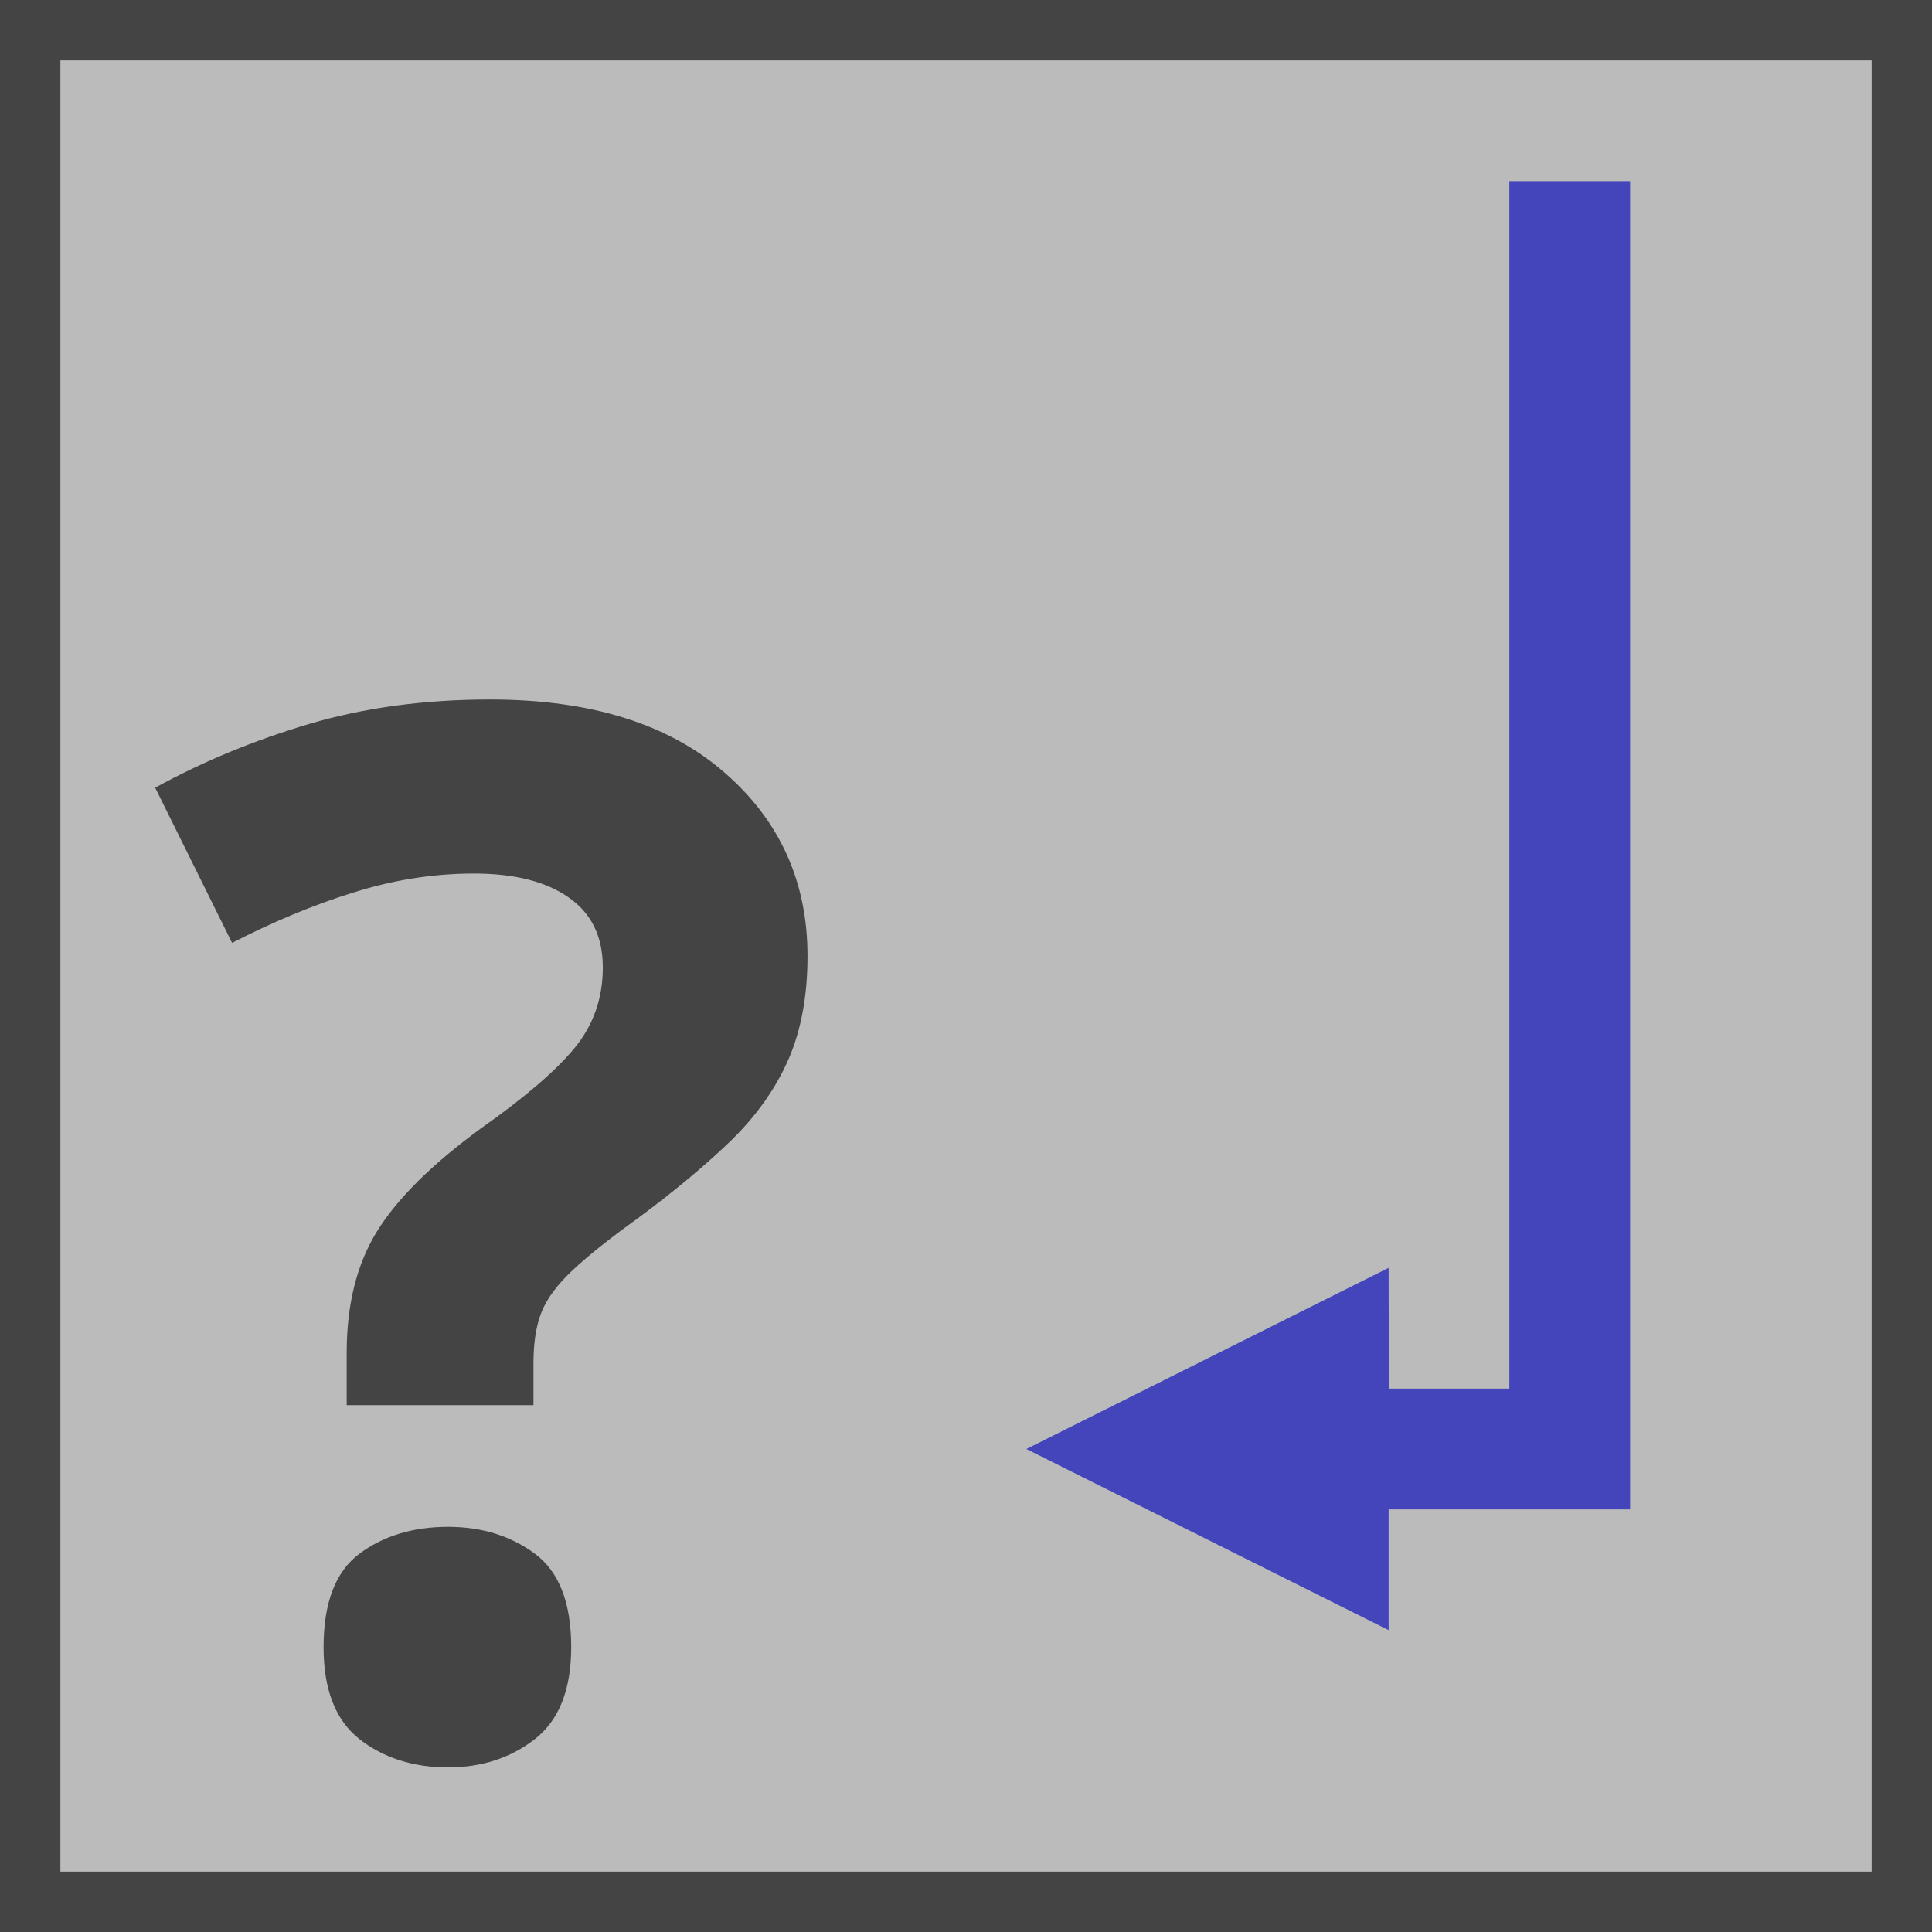
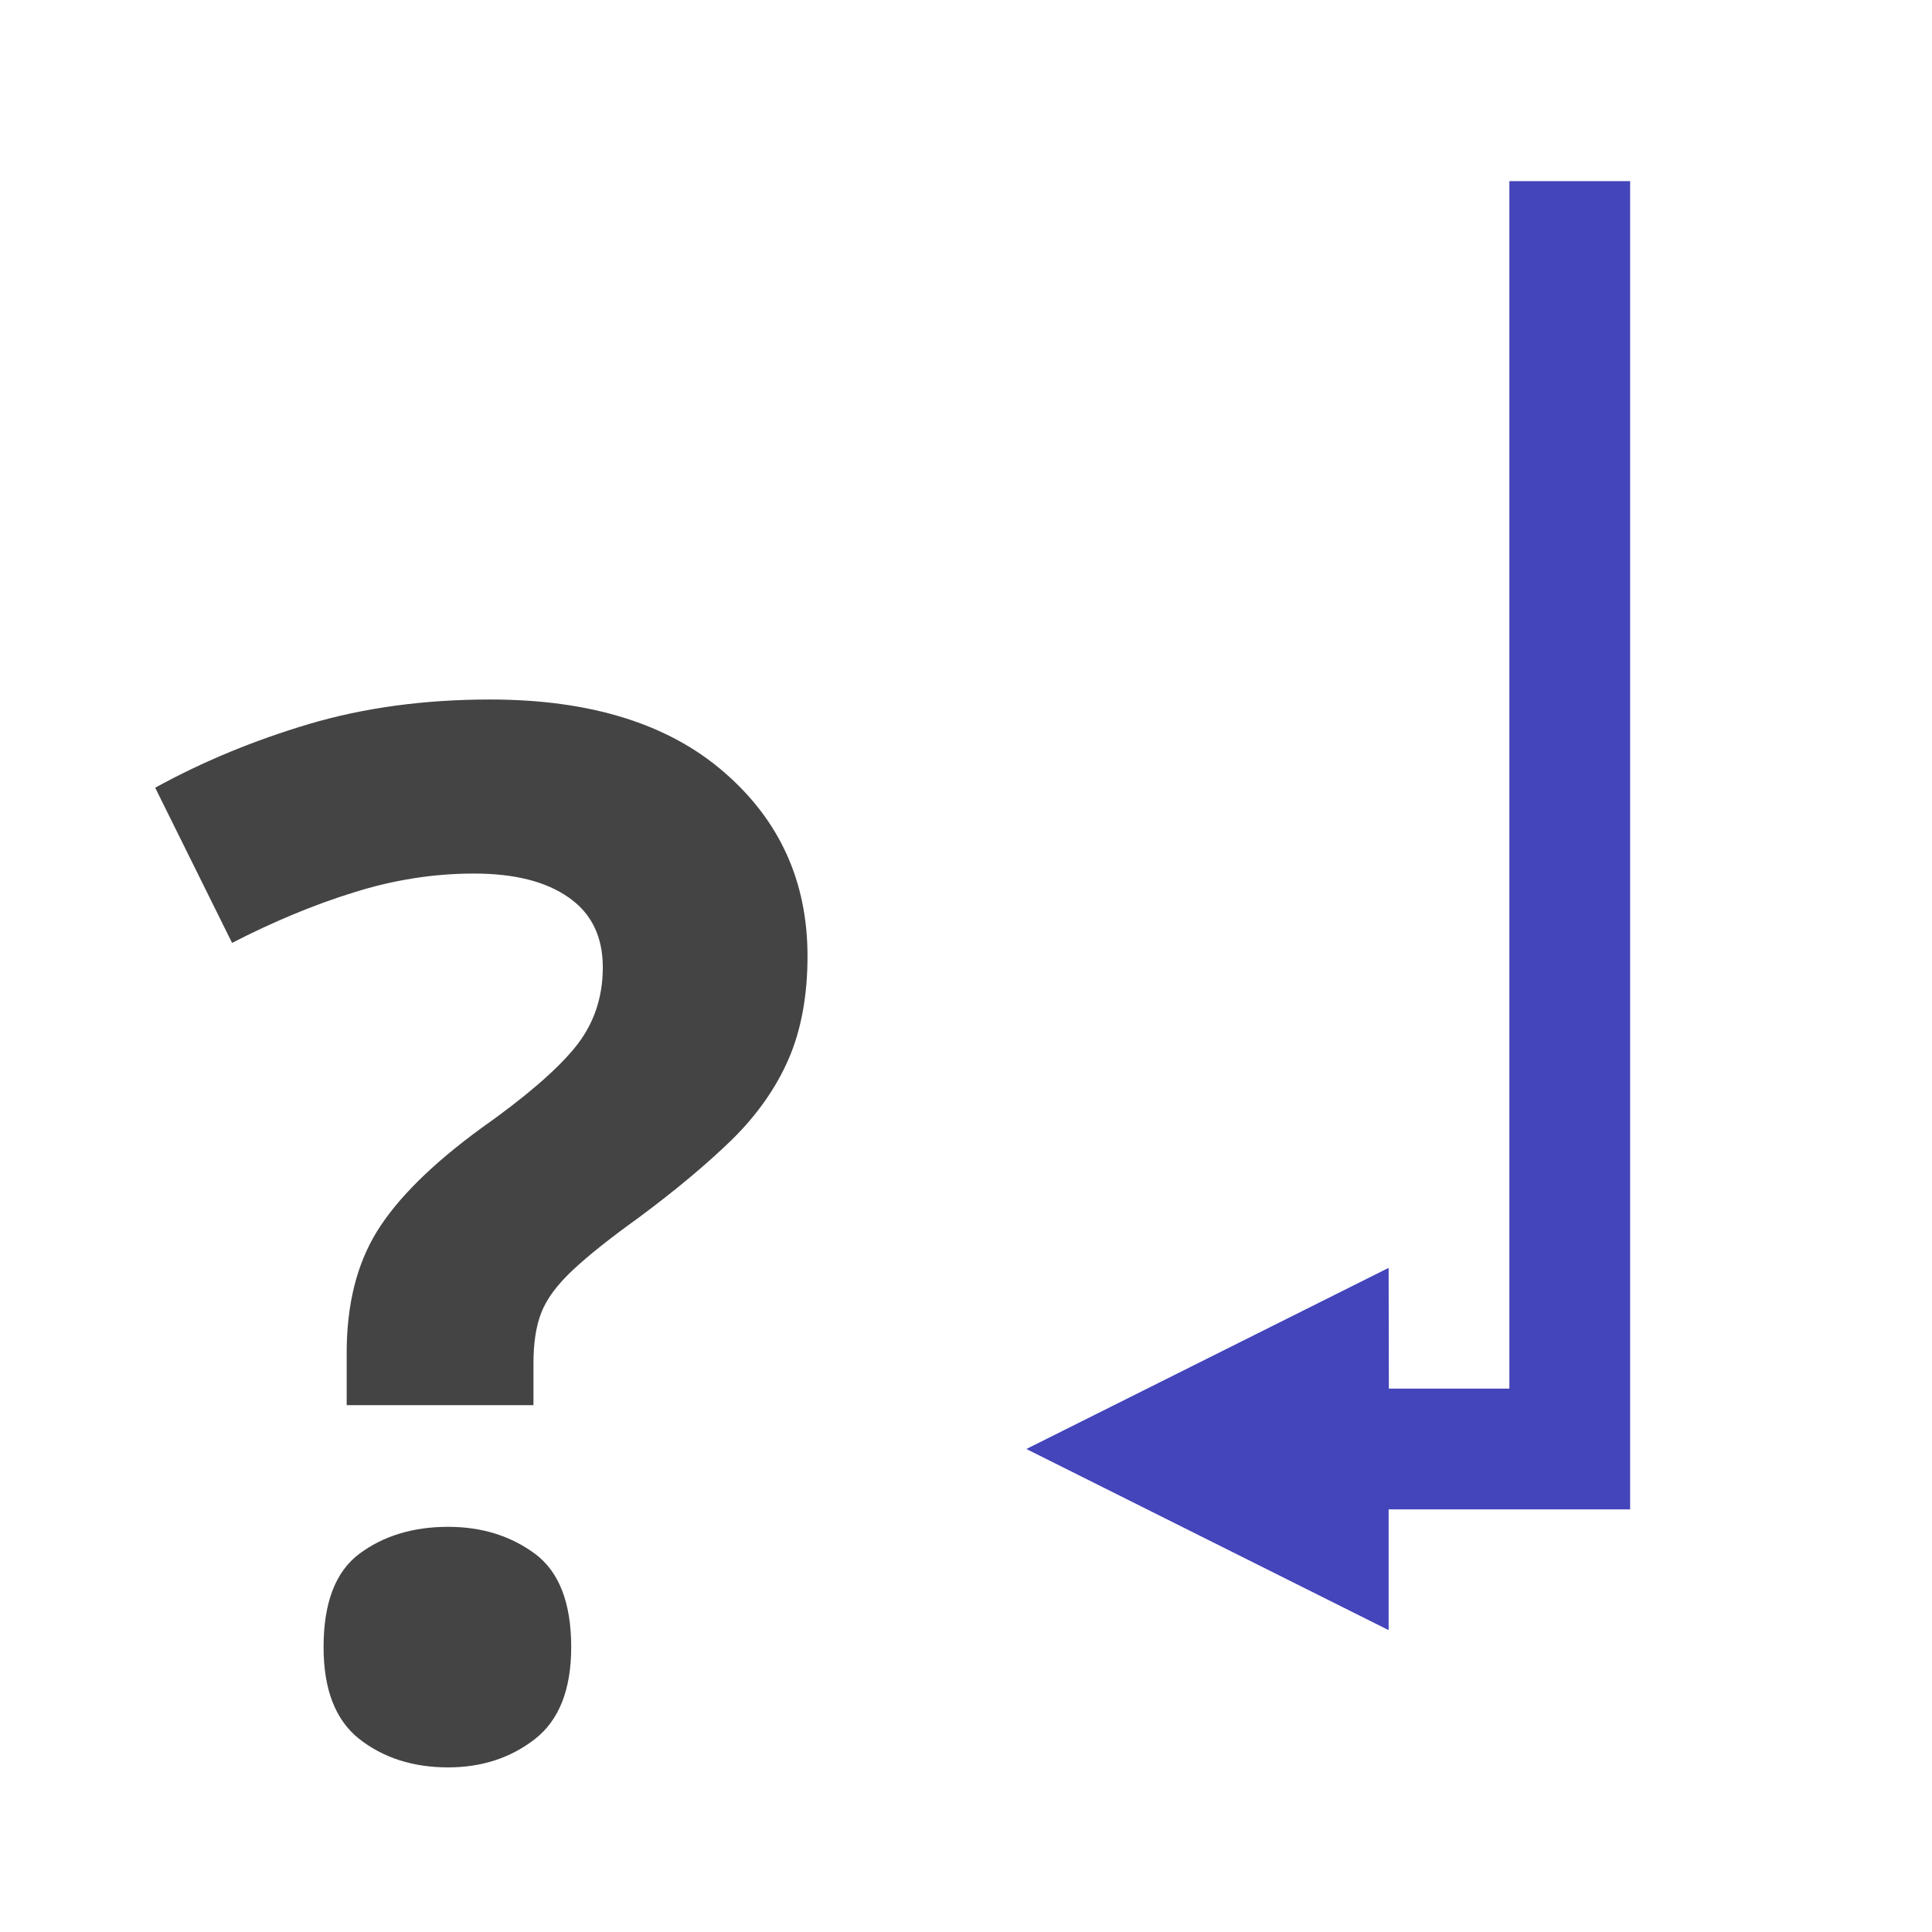
<svg xmlns="http://www.w3.org/2000/svg" style="isolation:isolate" viewBox="0 0 64 64" width="64pt" height="64pt">
  <defs>
    <clipPath id="_clipPath_5U2ARHq5NCBis18vOazYyKpTbQ4dLTDu">
      <rect width="64" height="64" />
    </clipPath>
  </defs>
  <g clip-path="url(#_clipPath_5U2ARHq5NCBis18vOazYyKpTbQ4dLTDu)">
-     <rect width="64" height="64" style="fill:rgb(68,68,68)" />
-     <rect x="2" y="2" width="60" height="60" transform="matrix(1,0,0,1,0,0)" fill="rgb(187,187,187)" />
    <path d=" M 54 18 L 54 6 L 50 6 L 50 46 L 46.008 46 L 46 42 L 34 48 L 46 54 L 46 50 L 54 50 L 54 18 Z " fill="rgb(68,68,187)" />
    <text transform="matrix(1,0,0,1,5,57.922)" style="font-family:'Verdana';font-weight:700;font-size:48px;font-style:normal;fill:#444444;stroke:none;">?</text>
  </g>
</svg>
